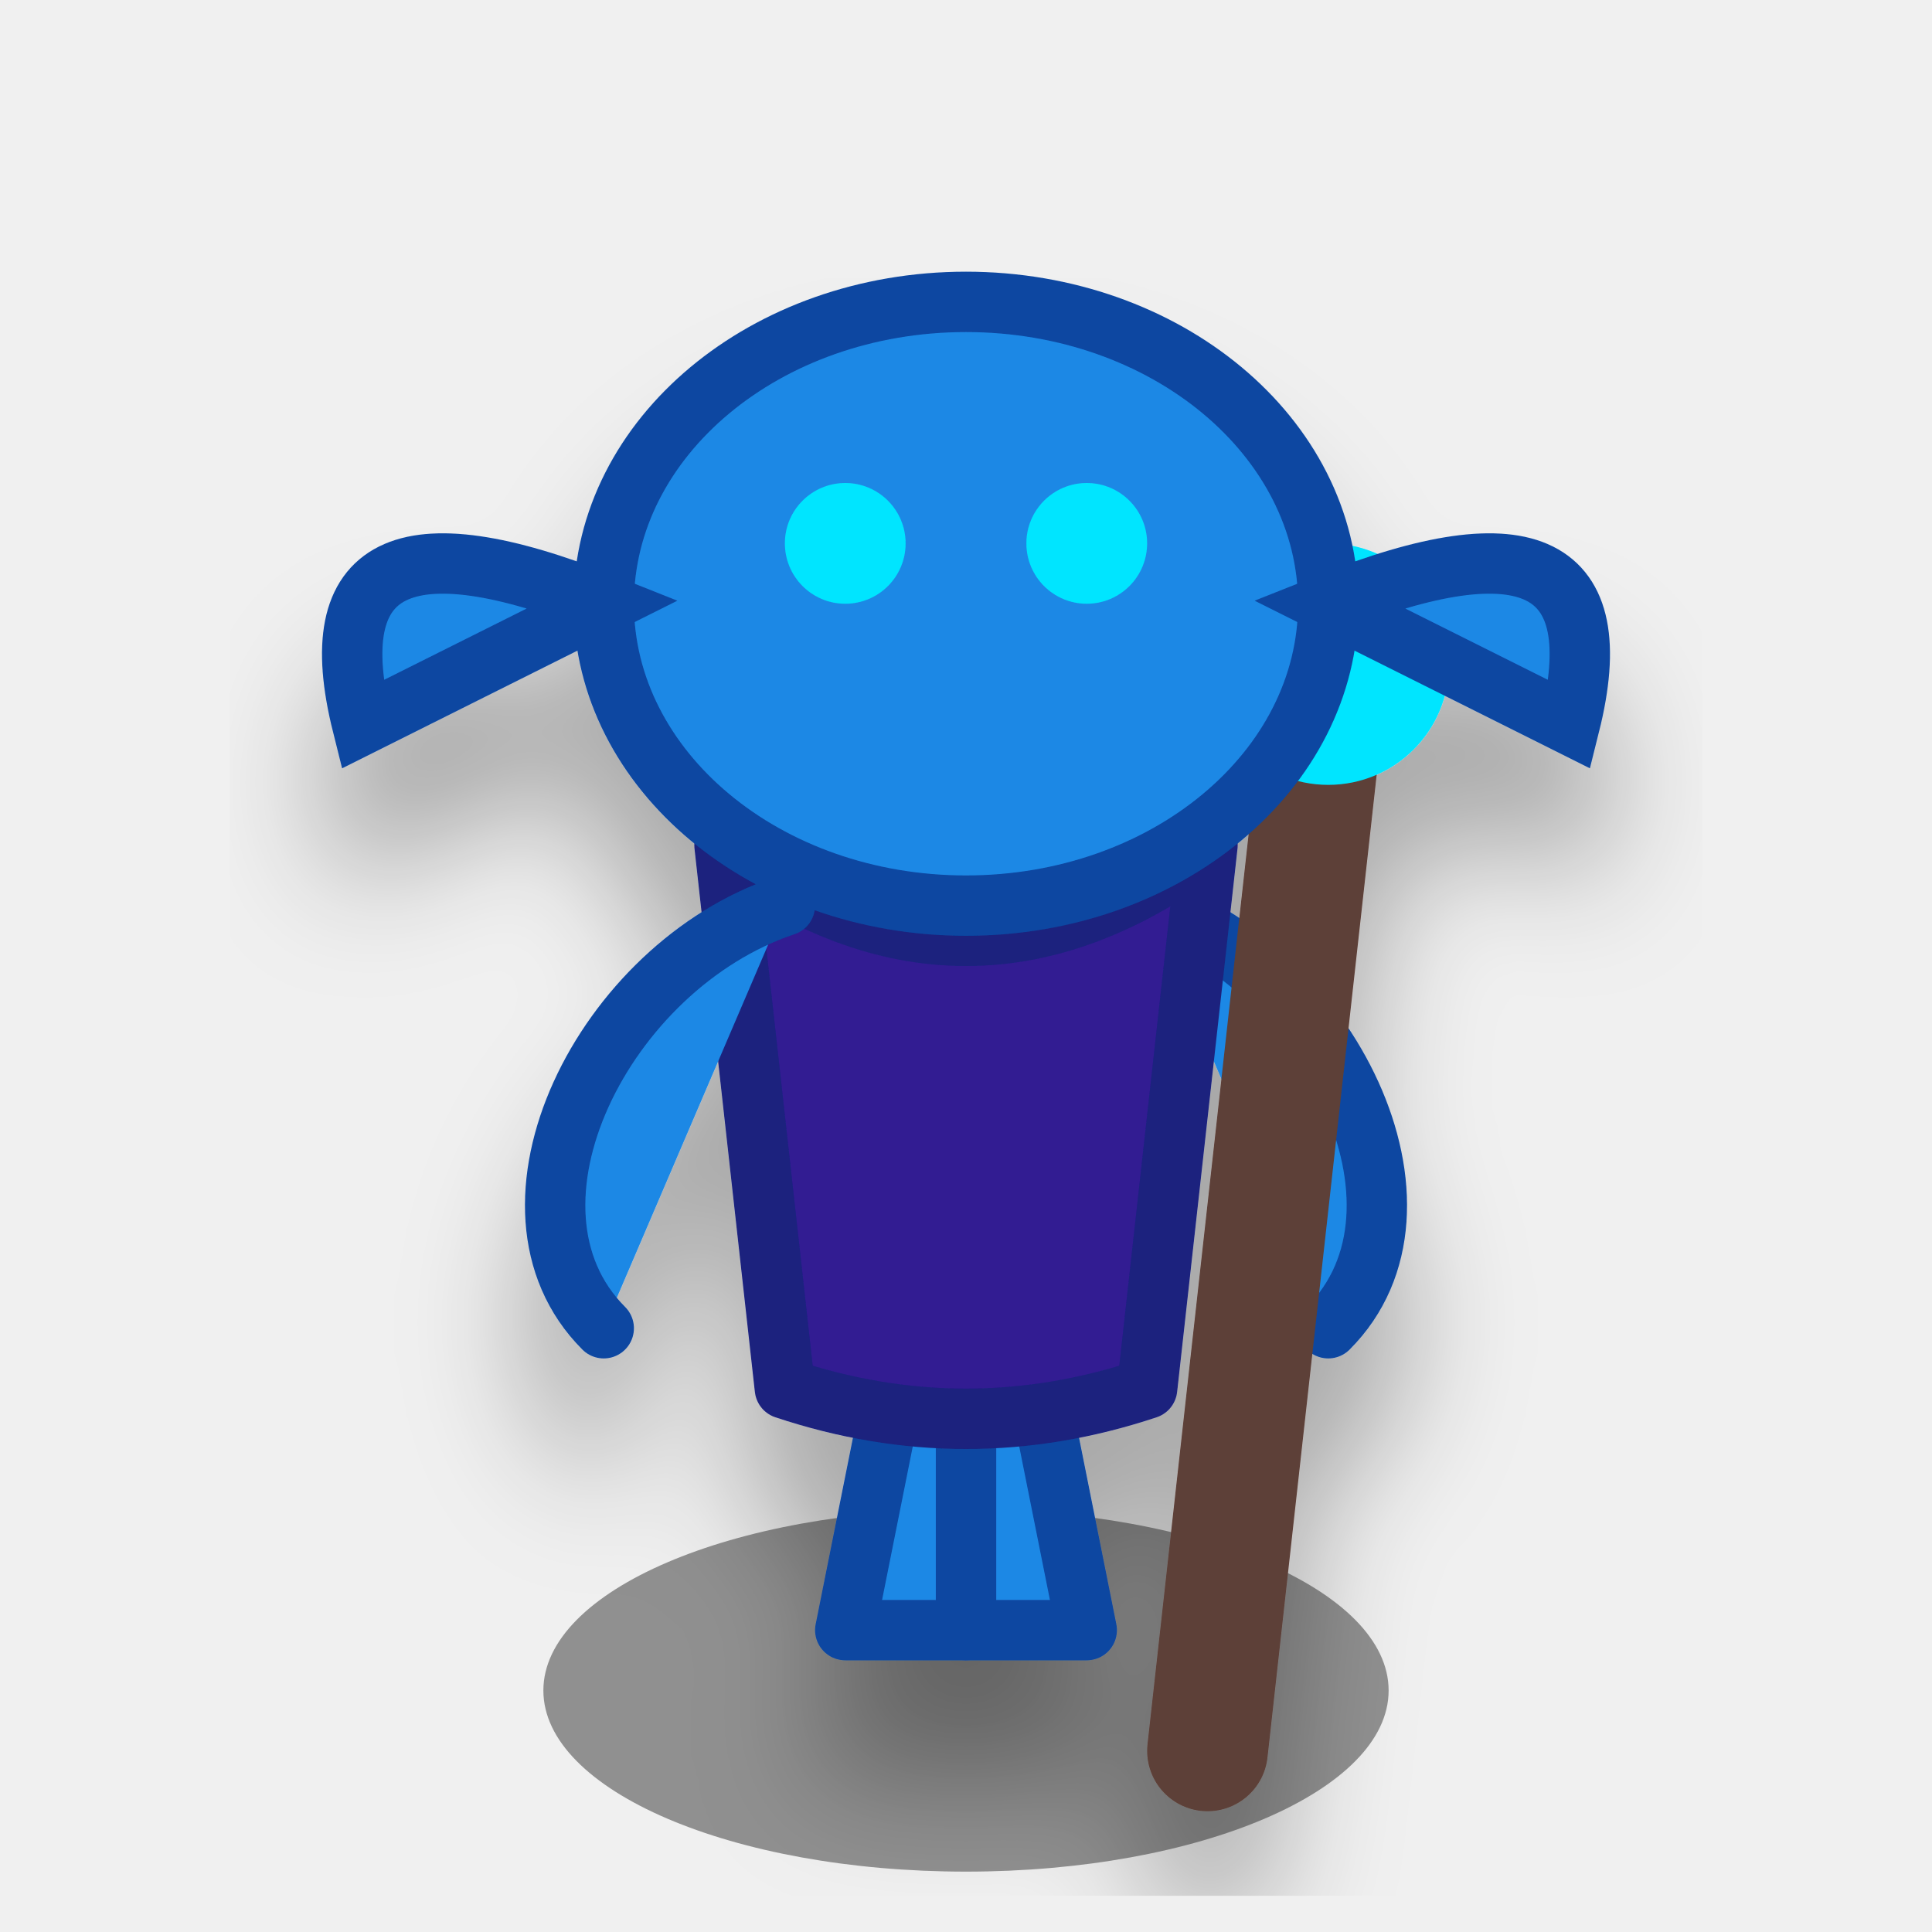
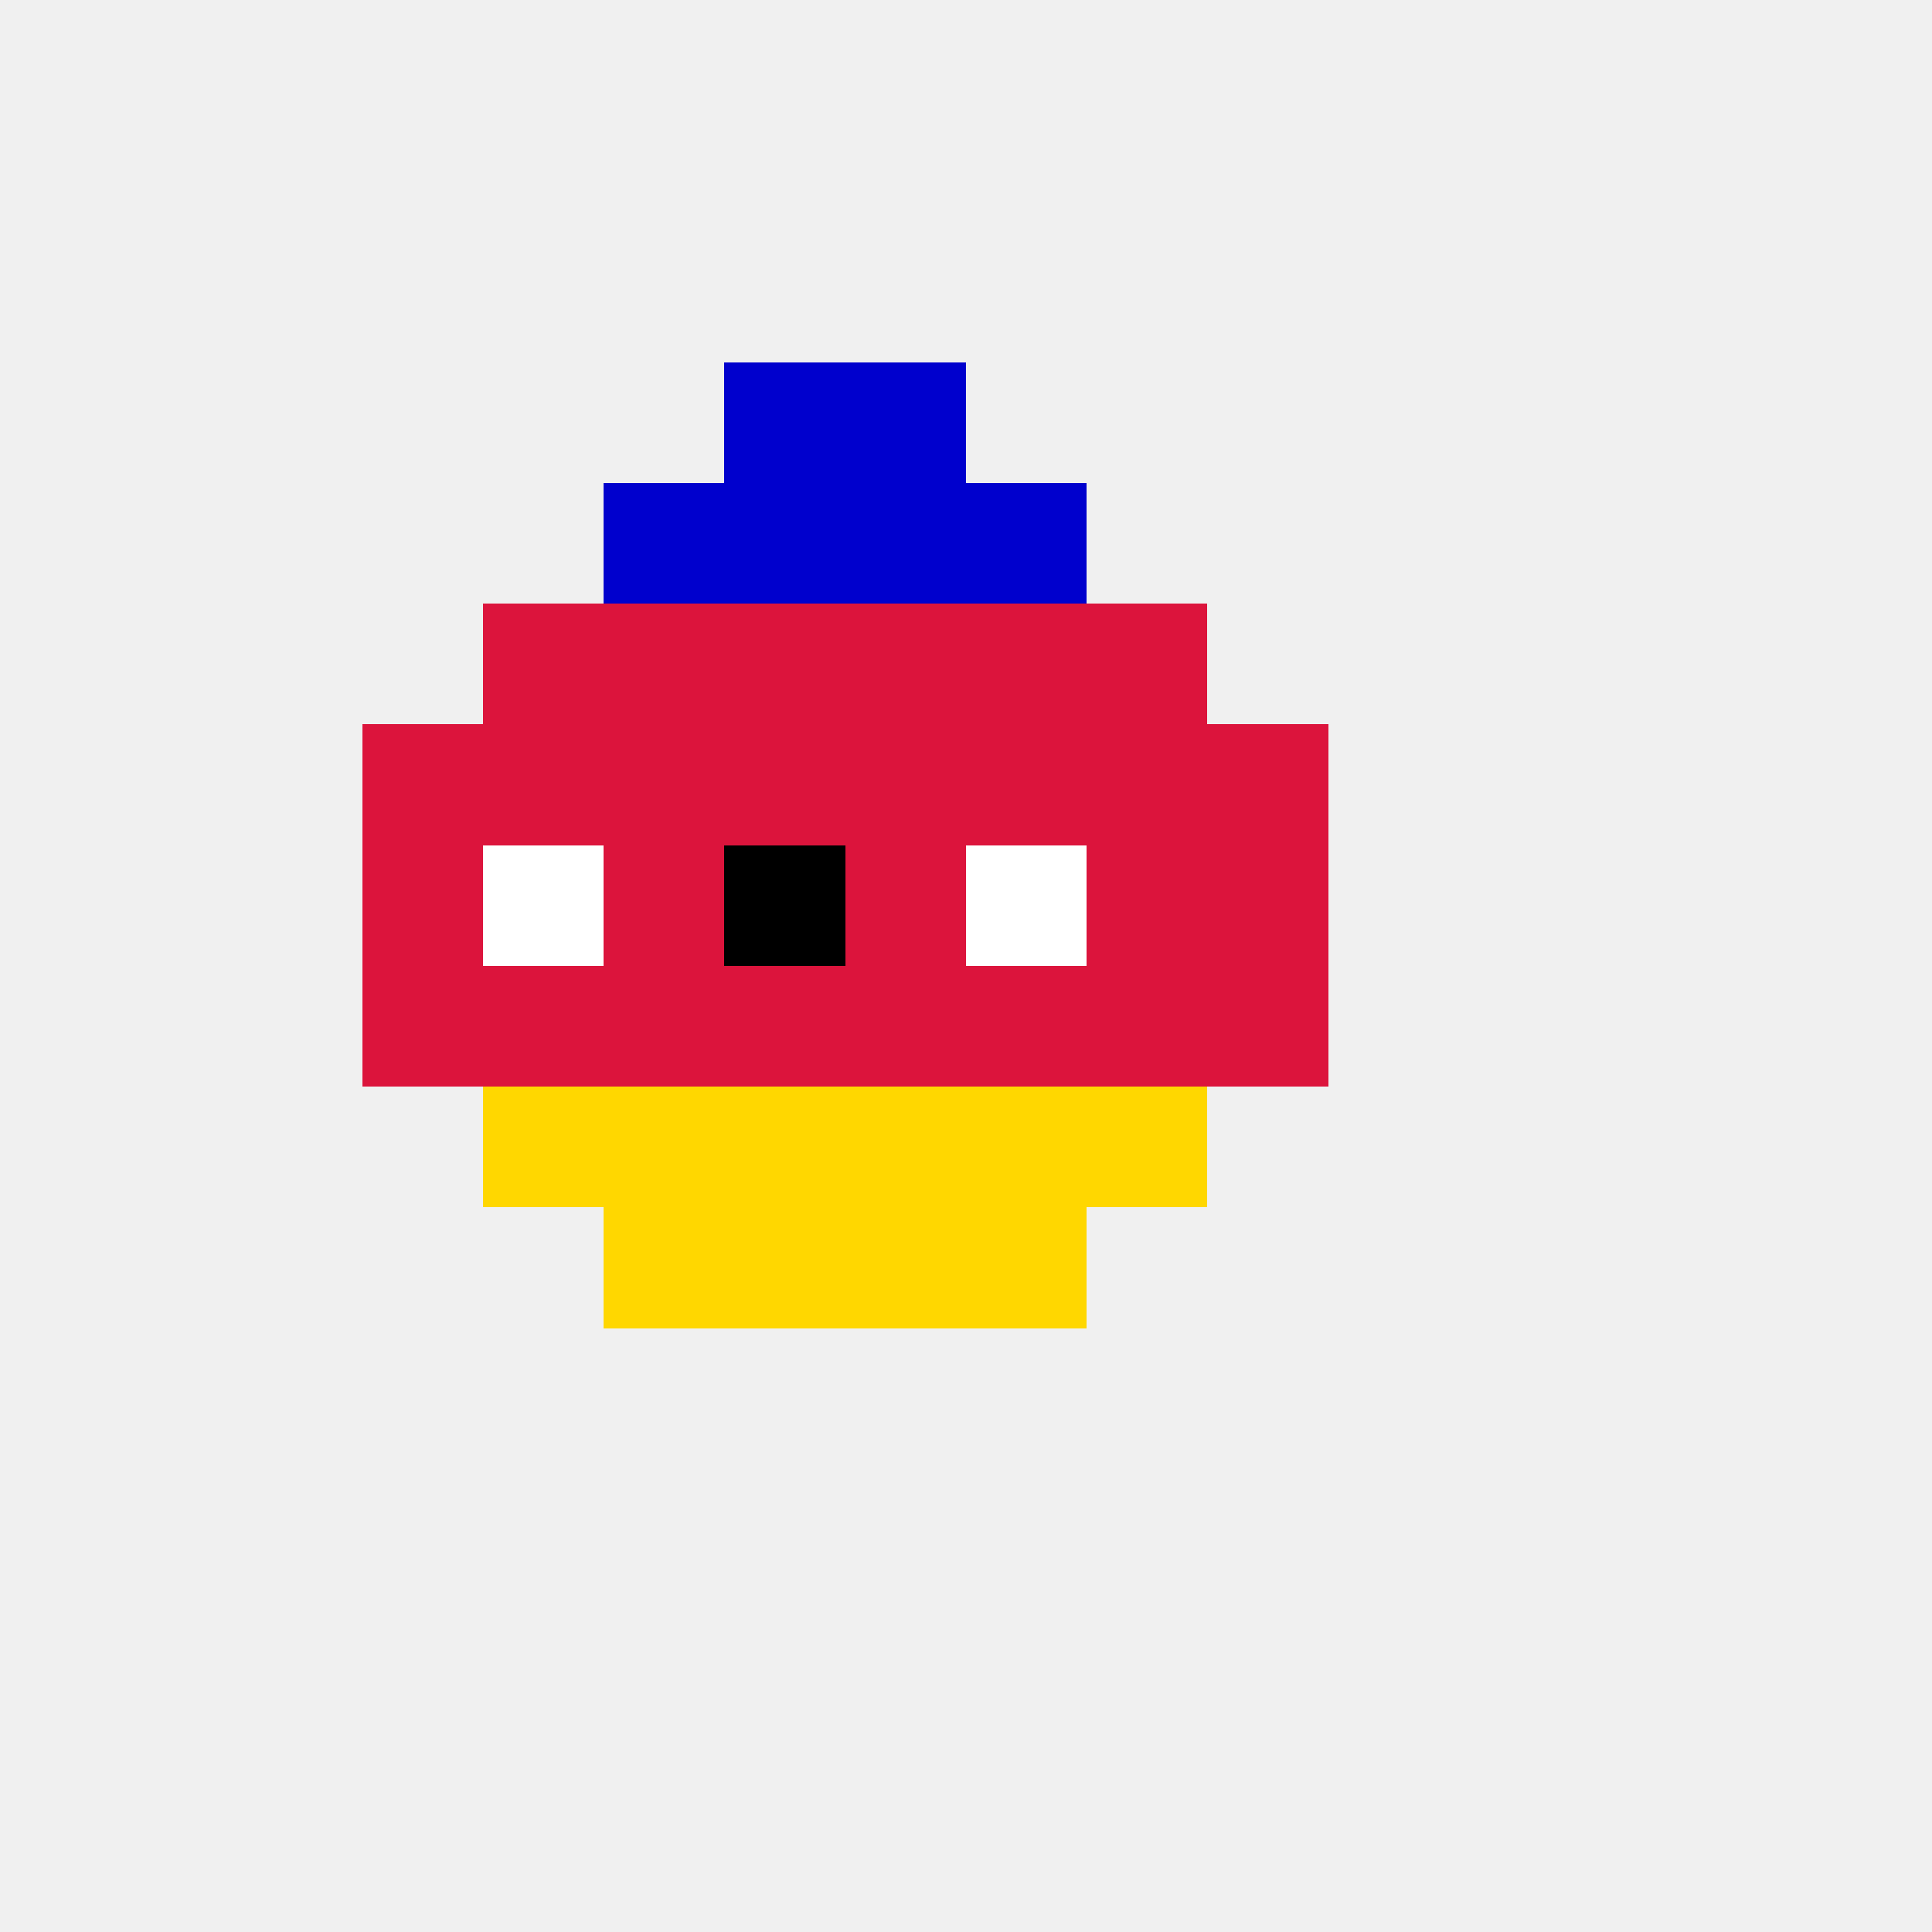
- <svg xmlns="http://www.w3.org/2000/svg" viewBox="0 0 64 64" width="64" height="64">
-   <defs>
-     <filter id="shadow">
-       <feDropShadow dx="0" dy="4" stdDeviation="2" flood-opacity="0.3" />
-     </filter>
-   </defs>
-   <ellipse cx="32" cy="56" rx="14" ry="6" fill="rgba(0,0,0,0.4)" />
-   <g filter="url(#shadow)">
-     <path d="M 38 30 C 44 32, 48 40, 44 44" fill="#1E88E5" stroke="#0D47A1" stroke-width="2" stroke-linecap="round" />
-     <path d="M 44 22 L 40 58" fill="none" stroke="#5D4037" stroke-width="4" stroke-linecap="round" />
-     <circle cx="44" cy="22" r="4" fill="#00E5FF" />
-     <path d="M 34 44 L 36 54 L 32 54 L 32 46 Z" fill="#1E88E5" stroke="#0D47A1" stroke-width="2" stroke-linejoin="round" />
-     <path d="M 30 44 L 28 54 L 32 54 L 32 46 Z" fill="#1E88E5" stroke="#0D47A1" stroke-width="2" stroke-linejoin="round" />
-     <path d="M 24 28 Q 32 34 40 28 L 38 46 Q 32 48 26 46 Z" fill="#311B92" stroke="#1A237E" stroke-width="2" stroke-linejoin="round" />
-     <path d="M 26 30 C 20 32, 16 40, 20 44" fill="#1E88E5" stroke="#0D47A1" stroke-width="2" stroke-linecap="round" />
-     <g transform="translate(0, 0)">
-       <ellipse cx="32" cy="20" rx="12" ry="10" fill="#1E88E5" stroke="#0D47A1" stroke-width="2" />
-       <path d="M 20 20 Q 10 16 12 24 Z" fill="#1E88E5" stroke="#0D47A1" stroke-width="2" />
-       <path d="M 44 20 Q 54 16 52 24 Z" fill="#1E88E5" stroke="#0D47A1" stroke-width="2" />
-       <circle cx="28" cy="18" r="2" fill="#00E5FF" />
-       <circle cx="36" cy="18" r="2" fill="#00E5FF" />
-     </g>
-   </g>
+ <svg xmlns="http://www.w3.org/2000/svg" width="16" height="16" viewBox="0 0 16 16" shape-rendering="crispEdges">
+   <rect x="6" y="3" width="1" height="1" fill="#0000CD" />
+   <rect x="7" y="3" width="1" height="1" fill="#0000CD" />
+   <rect x="5" y="4" width="1" height="1" fill="#0000CD" />
+   <rect x="6" y="4" width="1" height="1" fill="#0000CD" />
+   <rect x="7" y="4" width="1" height="1" fill="#0000CD" />
+   <rect x="8" y="4" width="1" height="1" fill="#0000CD" />
+   <rect x="4" y="5" width="1" height="1" fill="#DC143C" />
+   <rect x="5" y="5" width="1" height="1" fill="#DC143C" />
+   <rect x="6" y="5" width="1" height="1" fill="#DC143C" />
+   <rect x="7" y="5" width="1" height="1" fill="#DC143C" />
+   <rect x="8" y="5" width="1" height="1" fill="#DC143C" />
+   <rect x="9" y="5" width="1" height="1" fill="#DC143C" />
+   <rect x="3" y="6" width="1" height="1" fill="#DC143C" />
+   <rect x="4" y="6" width="1" height="1" fill="#DC143C" />
+   <rect x="5" y="6" width="1" height="1" fill="#DC143C" />
+   <rect x="6" y="6" width="1" height="1" fill="#DC143C" />
+   <rect x="7" y="6" width="1" height="1" fill="#DC143C" />
+   <rect x="8" y="6" width="1" height="1" fill="#DC143C" />
+   <rect x="9" y="6" width="1" height="1" fill="#DC143C" />
+   <rect x="10" y="6" width="1" height="1" fill="#DC143C" />
+   <rect x="3" y="7" width="1" height="1" fill="#DC143C" />
+   <rect x="4" y="7" width="1" height="1" fill="#FFFFFF" />
+   <rect x="5" y="7" width="1" height="1" fill="#DC143C" />
+   <rect x="6" y="7" width="1" height="1" fill="#000000" />
+   <rect x="7" y="7" width="1" height="1" fill="#DC143C" />
+   <rect x="8" y="7" width="1" height="1" fill="#FFFFFF" />
+   <rect x="9" y="7" width="1" height="1" fill="#DC143C" />
+   <rect x="10" y="7" width="1" height="1" fill="#DC143C" />
+   <rect x="3" y="8" width="1" height="1" fill="#DC143C" />
+   <rect x="4" y="8" width="1" height="1" fill="#DC143C" />
+   <rect x="5" y="8" width="1" height="1" fill="#DC143C" />
+   <rect x="6" y="8" width="1" height="1" fill="#DC143C" />
+   <rect x="7" y="8" width="1" height="1" fill="#DC143C" />
+   <rect x="8" y="8" width="1" height="1" fill="#DC143C" />
+   <rect x="9" y="8" width="1" height="1" fill="#DC143C" />
+   <rect x="10" y="8" width="1" height="1" fill="#DC143C" />
+   <rect x="4" y="9" width="1" height="1" fill="#FFD700" />
+   <rect x="5" y="9" width="1" height="1" fill="#FFD700" />
+   <rect x="6" y="9" width="1" height="1" fill="#FFD700" />
+   <rect x="7" y="9" width="1" height="1" fill="#FFD700" />
+   <rect x="8" y="9" width="1" height="1" fill="#FFD700" />
+   <rect x="9" y="9" width="1" height="1" fill="#FFD700" />
+   <rect x="5" y="10" width="1" height="1" fill="#FFD700" />
+   <rect x="6" y="10" width="1" height="1" fill="#FFD700" />
+   <rect x="7" y="10" width="1" height="1" fill="#FFD700" />
+   <rect x="8" y="10" width="1" height="1" fill="#FFD700" />
</svg>
